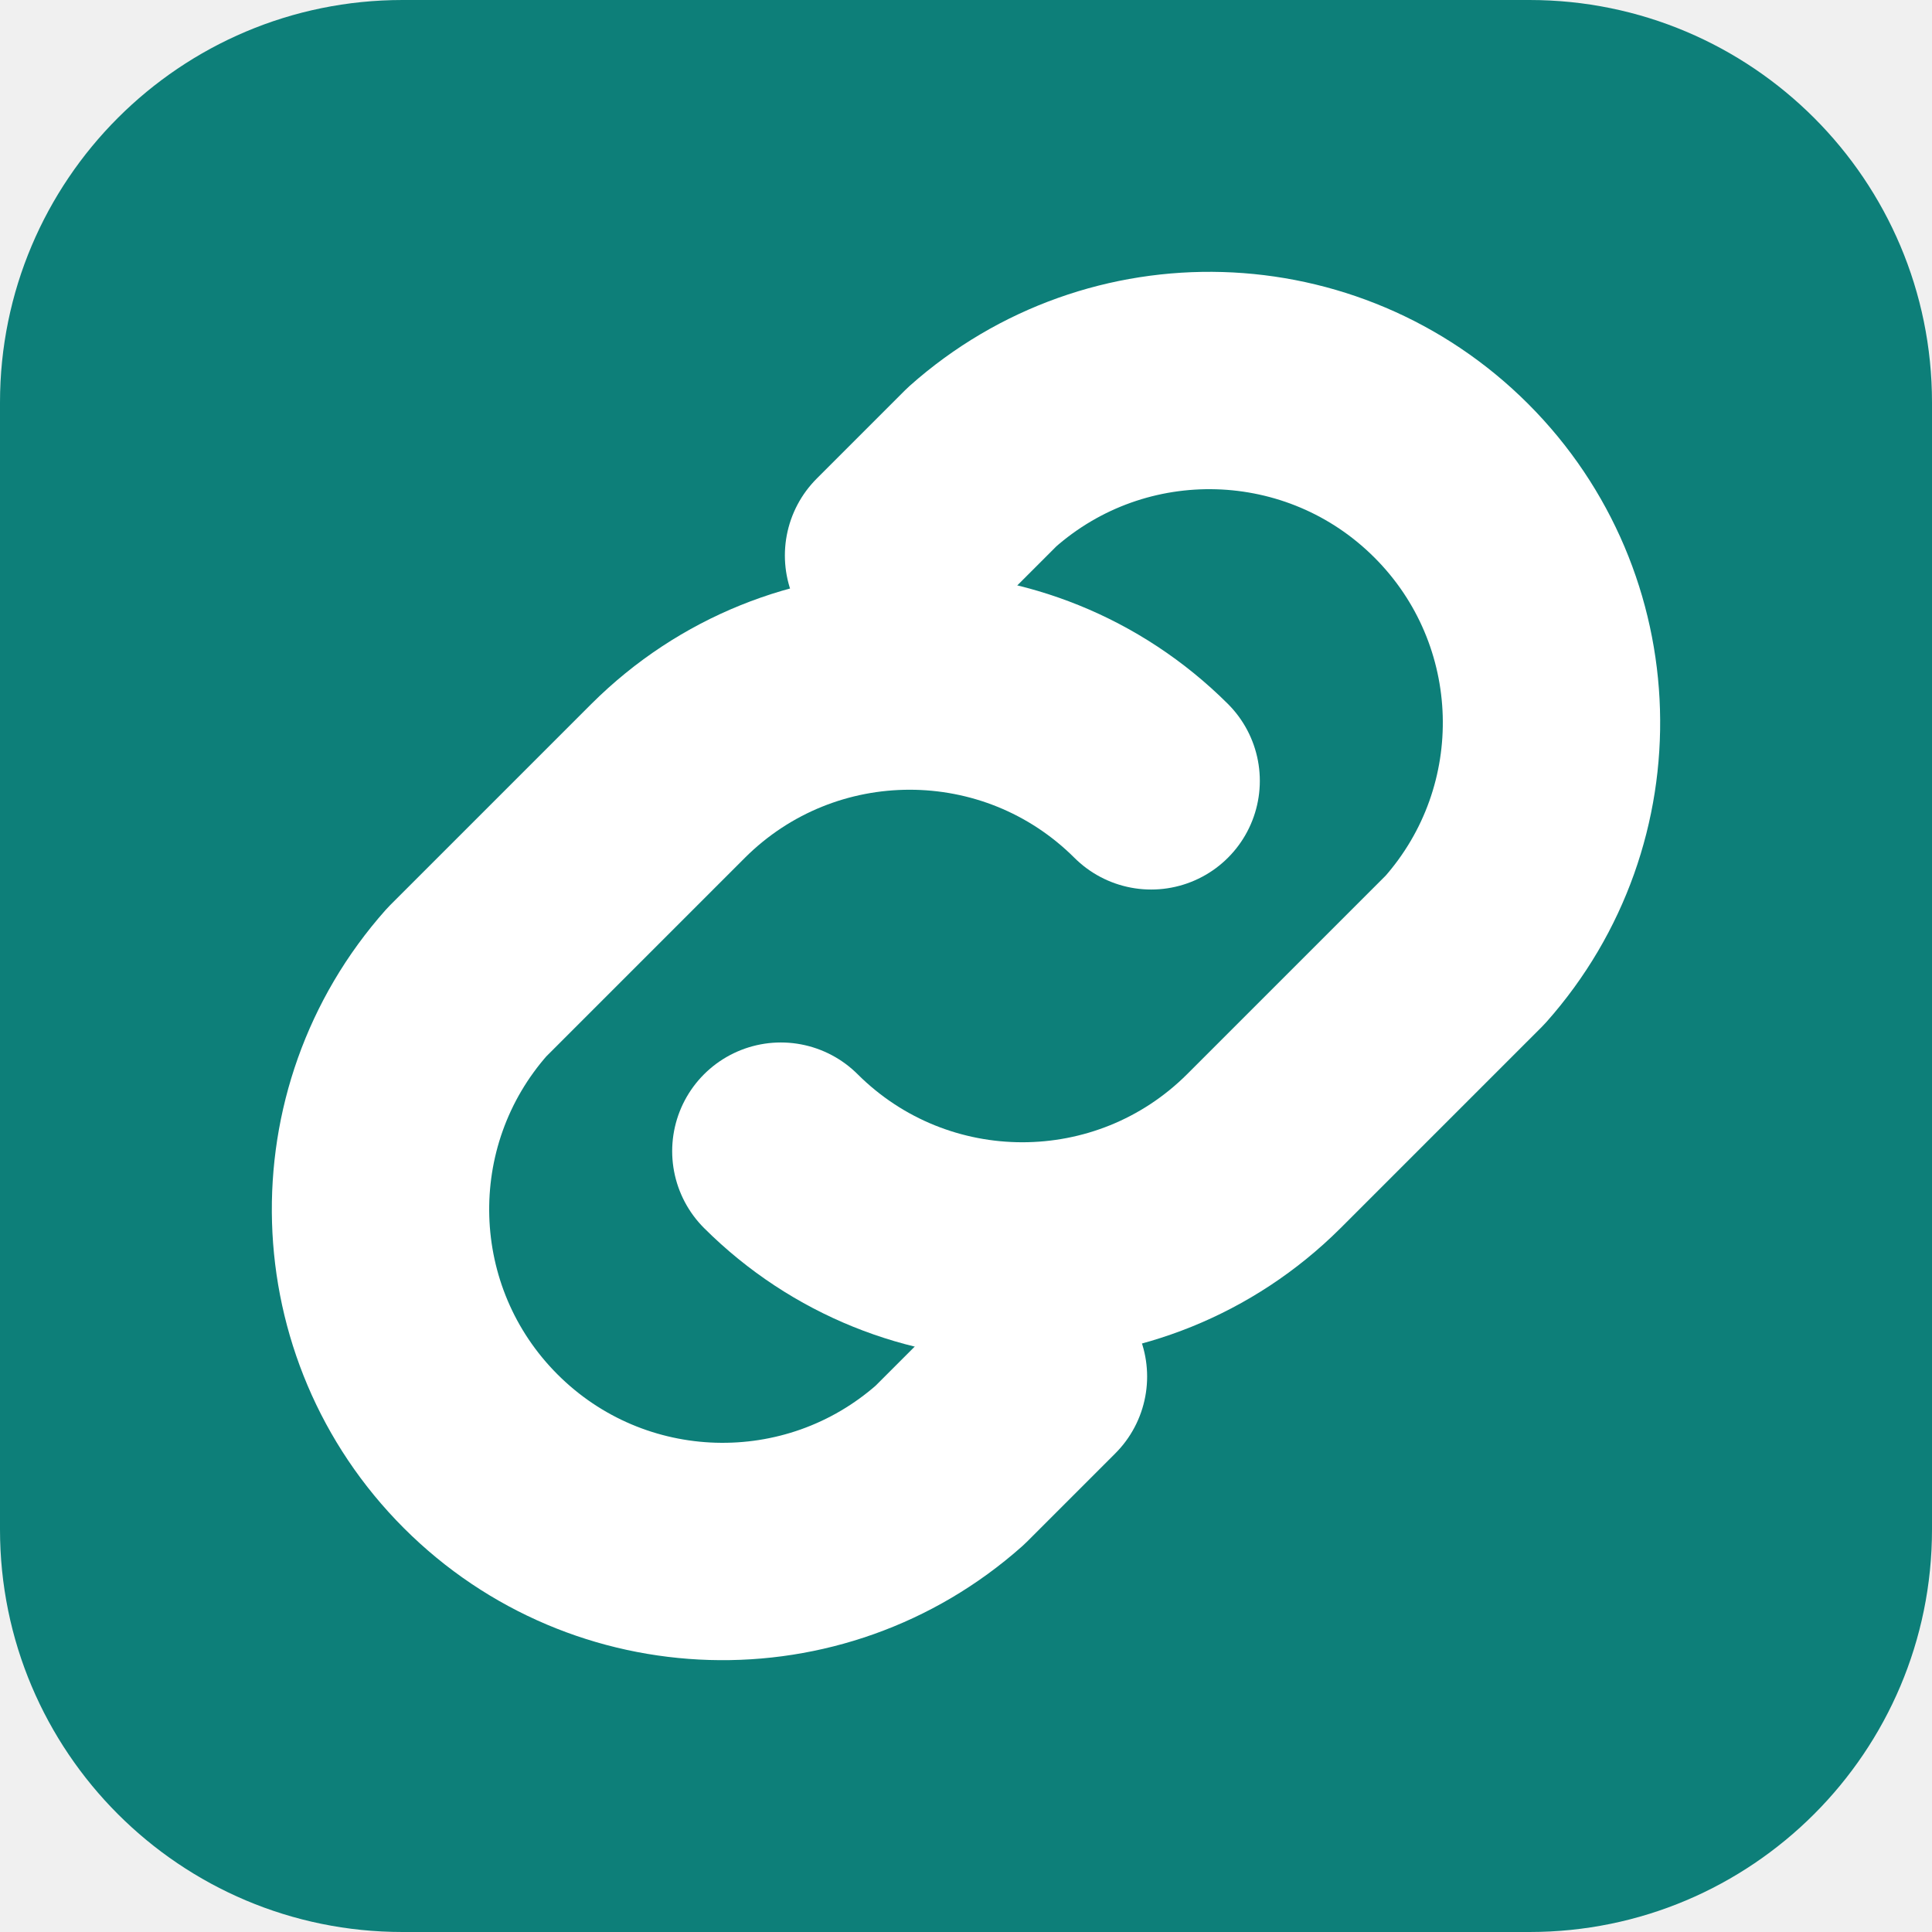
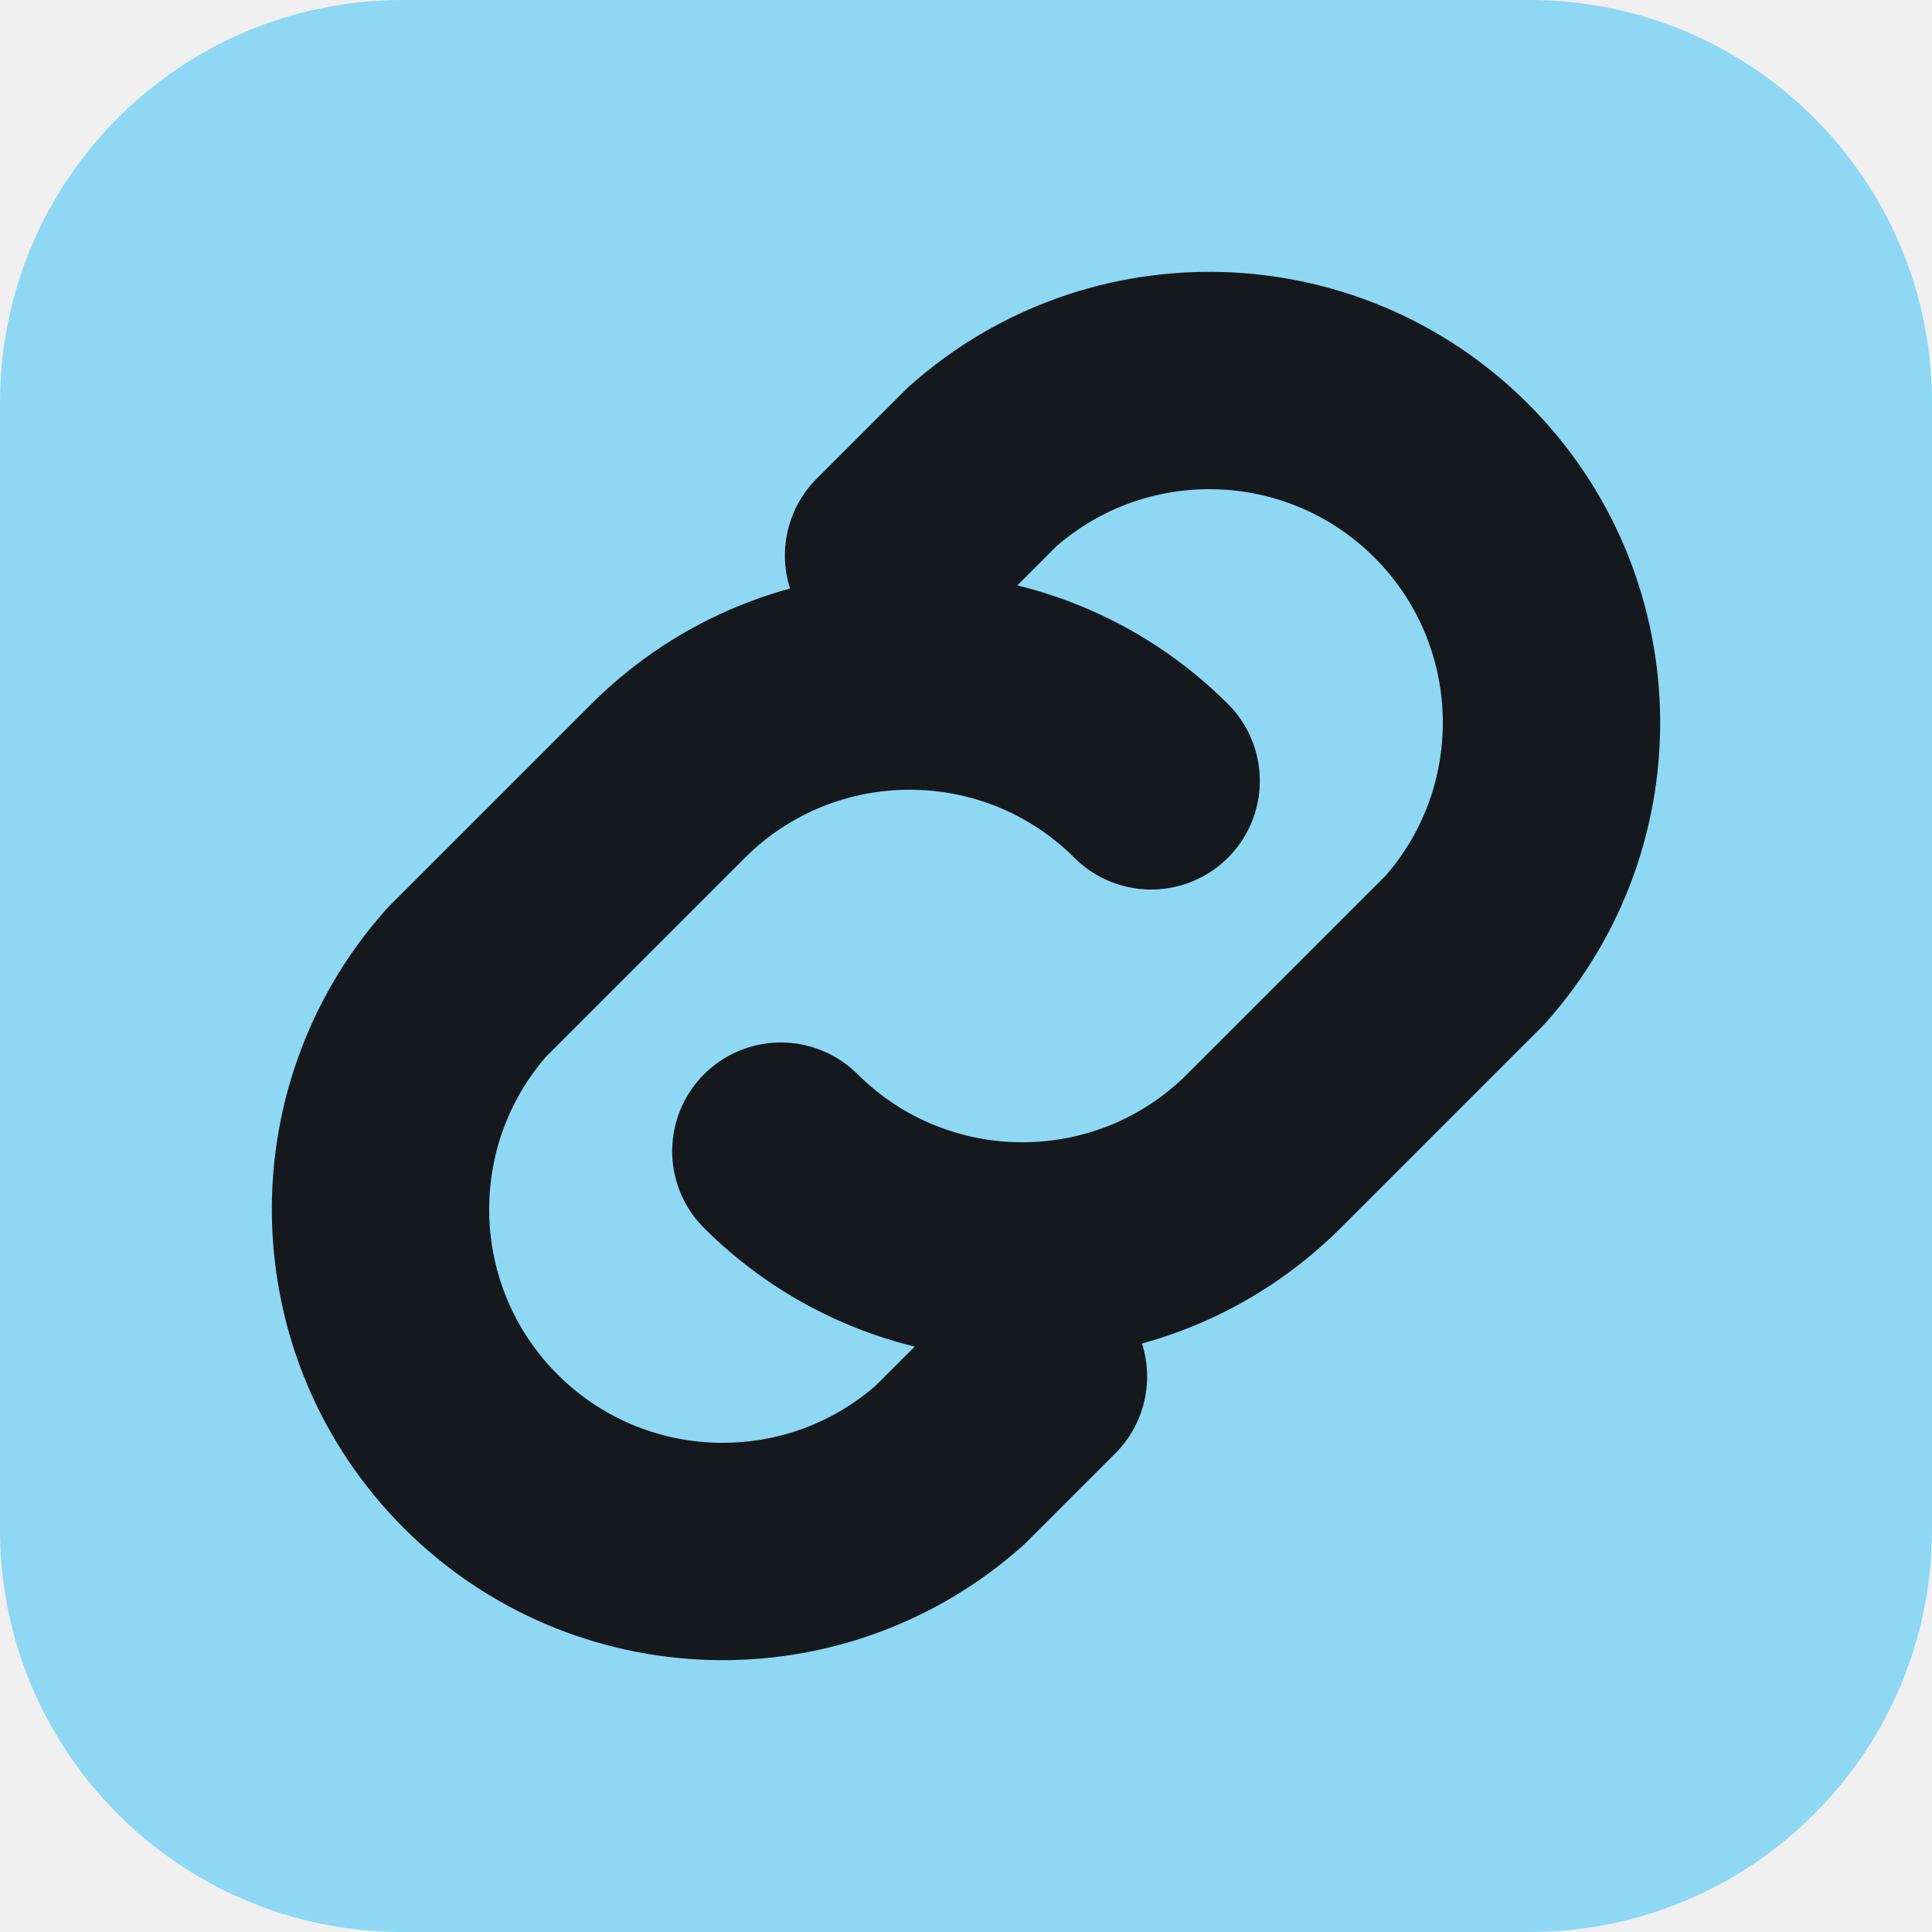
<svg xmlns="http://www.w3.org/2000/svg" viewBox="0 0 24 24">
-   <rect width="24" height="24" rx="5" fill="#0d7f79" />
-   <path d="M9.7 14.3a4.25 4.25 0 0 0 6 0l2.5-2.5a4.25 4.25 0 0 0-6-6l-1.1 1.1" fill="none" stroke="#fff" stroke-linecap="round" stroke-linejoin="round" stroke-width="2.7" />
-   <path d="M14.3 9.7a4.25 4.25 0 0 0-6 0l-2.5 2.5a4.25 4.25 0 0 0 6 6l1.1-1.1" fill="none" stroke="#fff" stroke-linecap="round" stroke-linejoin="round" stroke-width="2.7" />
+   <rect width="24" height="24" rx="5" fill="#8ed8f4" />
+   <path d="M9.7 14.3a4.25 4.25 0 0 0 6 0l2.5-2.5a4.25 4.25 0 0 0-6-6l-1.1 1.1" fill="none" stroke="#15191d" stroke-linecap="round" stroke-linejoin="round" stroke-width="2.7" />
+   <path d="M14.3 9.7a4.25 4.25 0 0 0-6 0l-2.5 2.5a4.25 4.25 0 0 0 6 6l1.1-1.1" fill="none" stroke="#15191d" stroke-linecap="round" stroke-linejoin="round" stroke-width="2.7" />
</svg>
